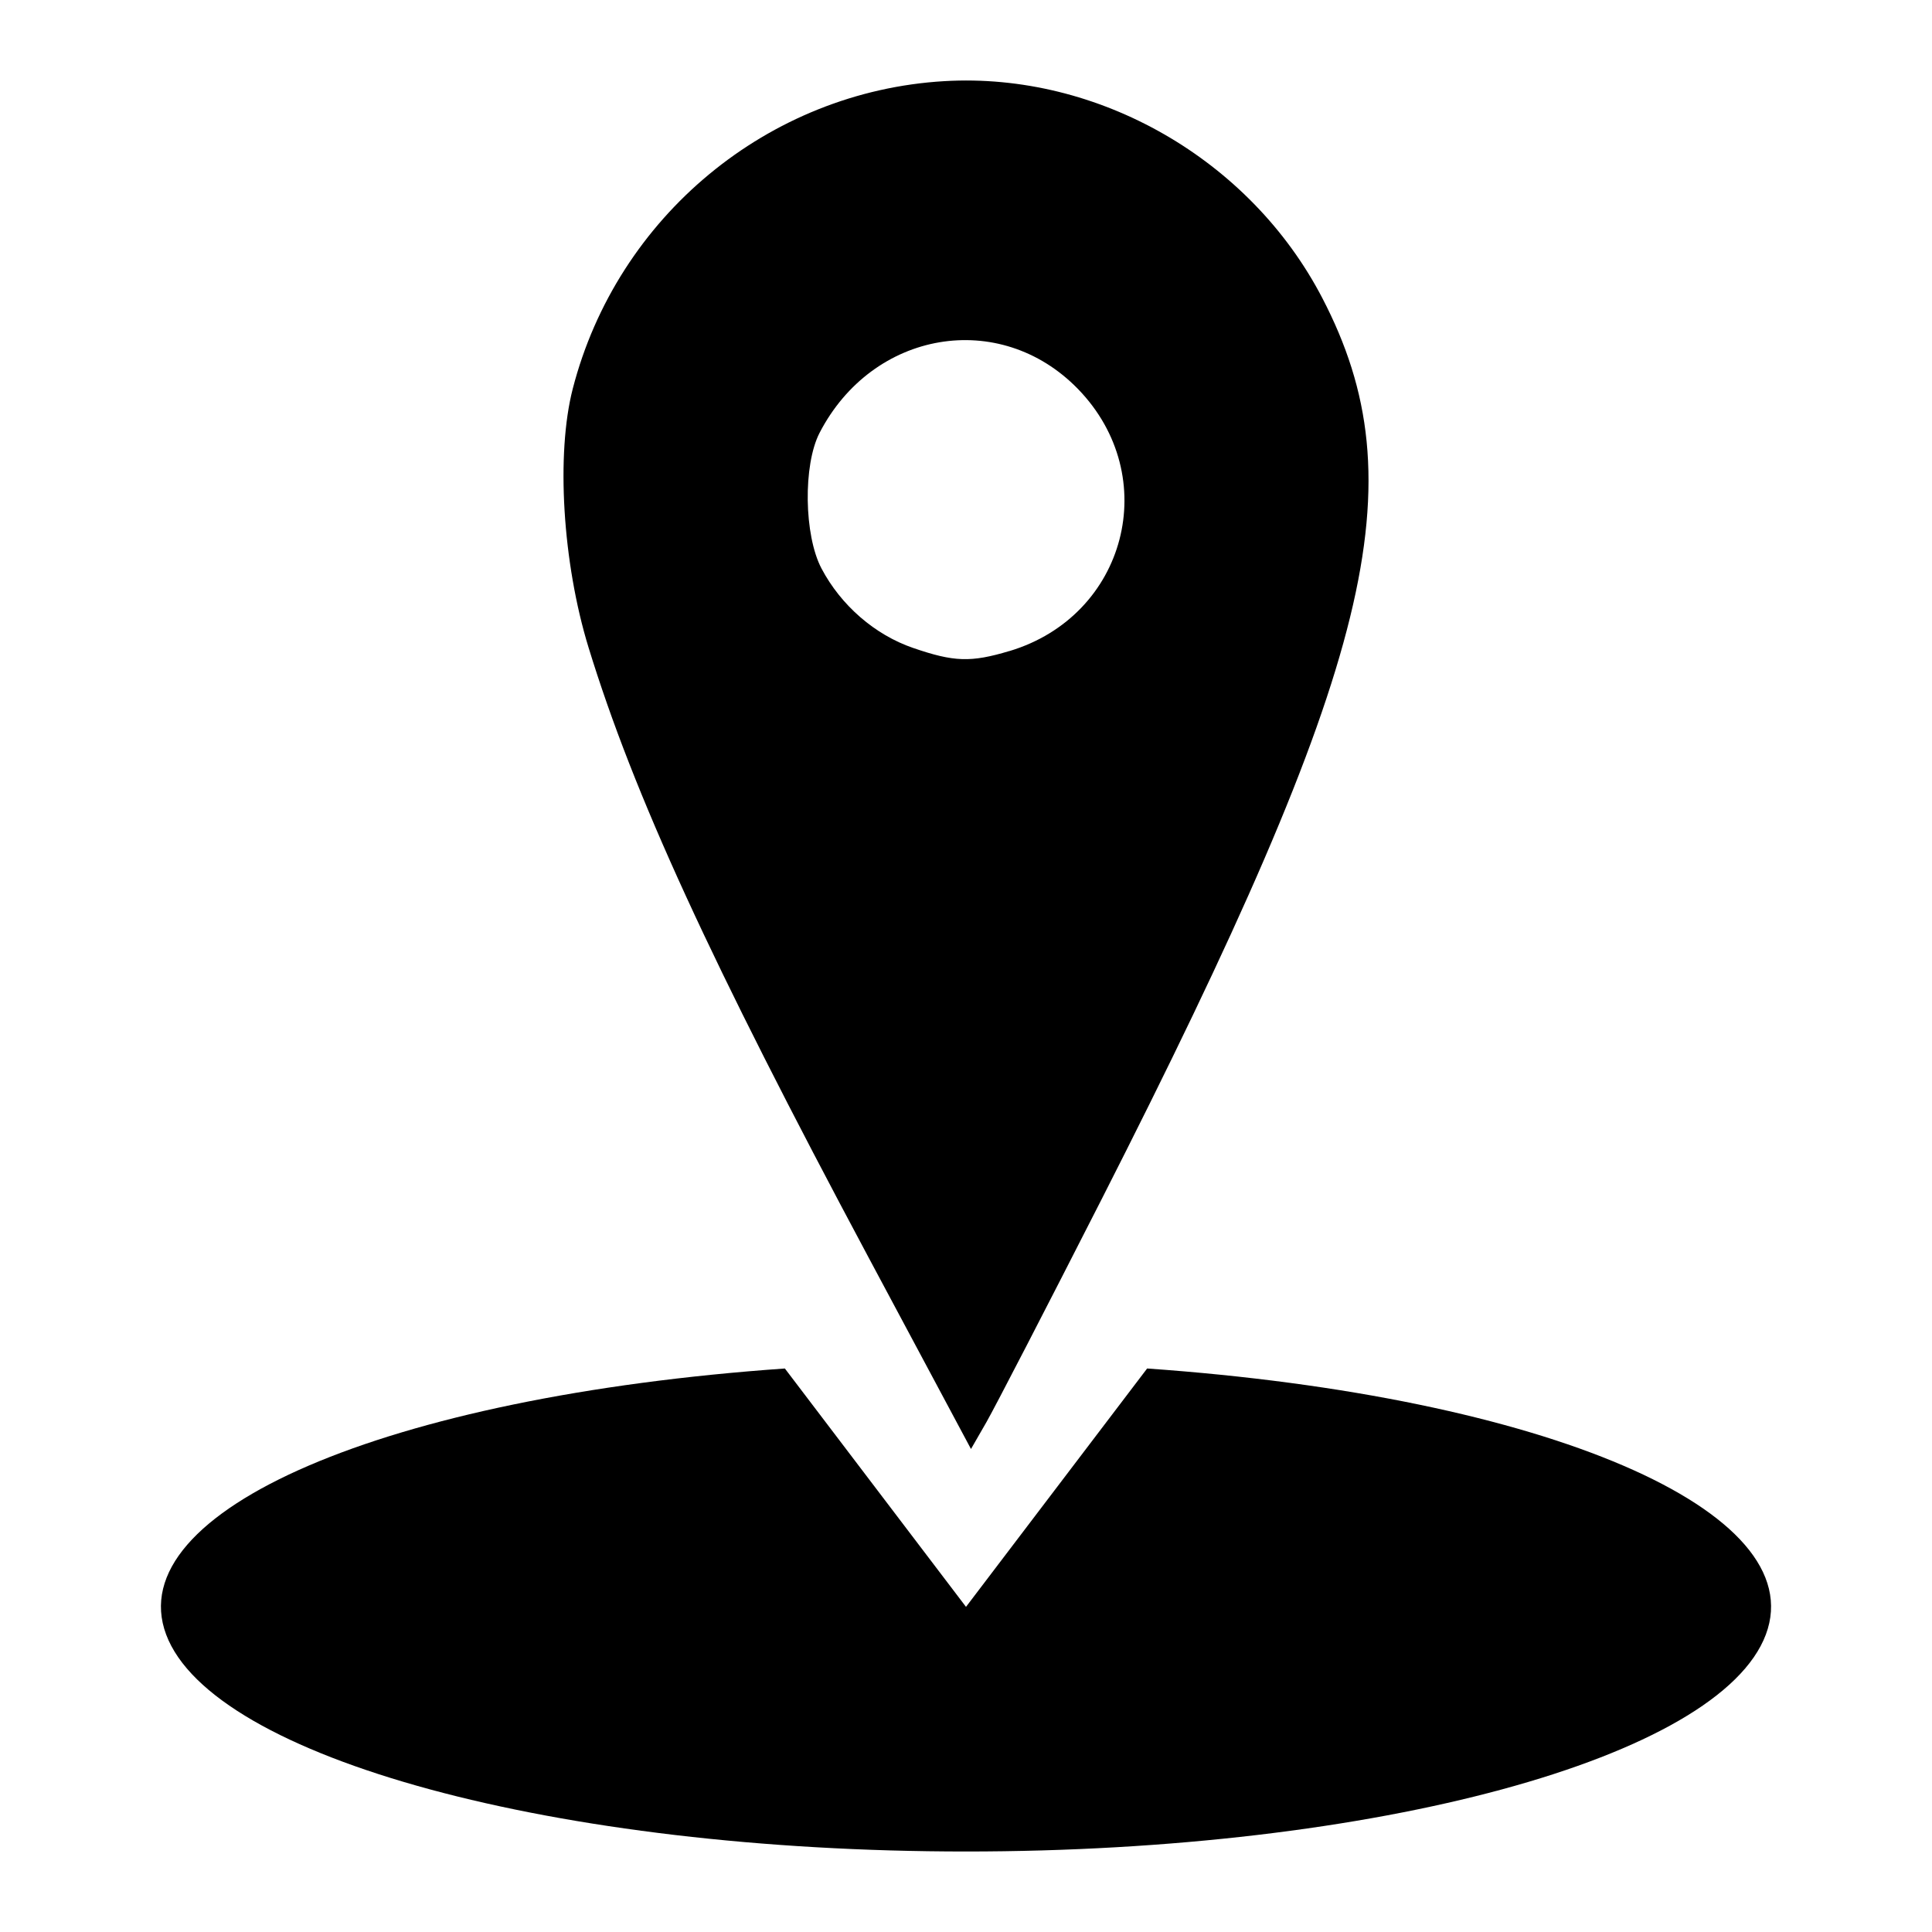
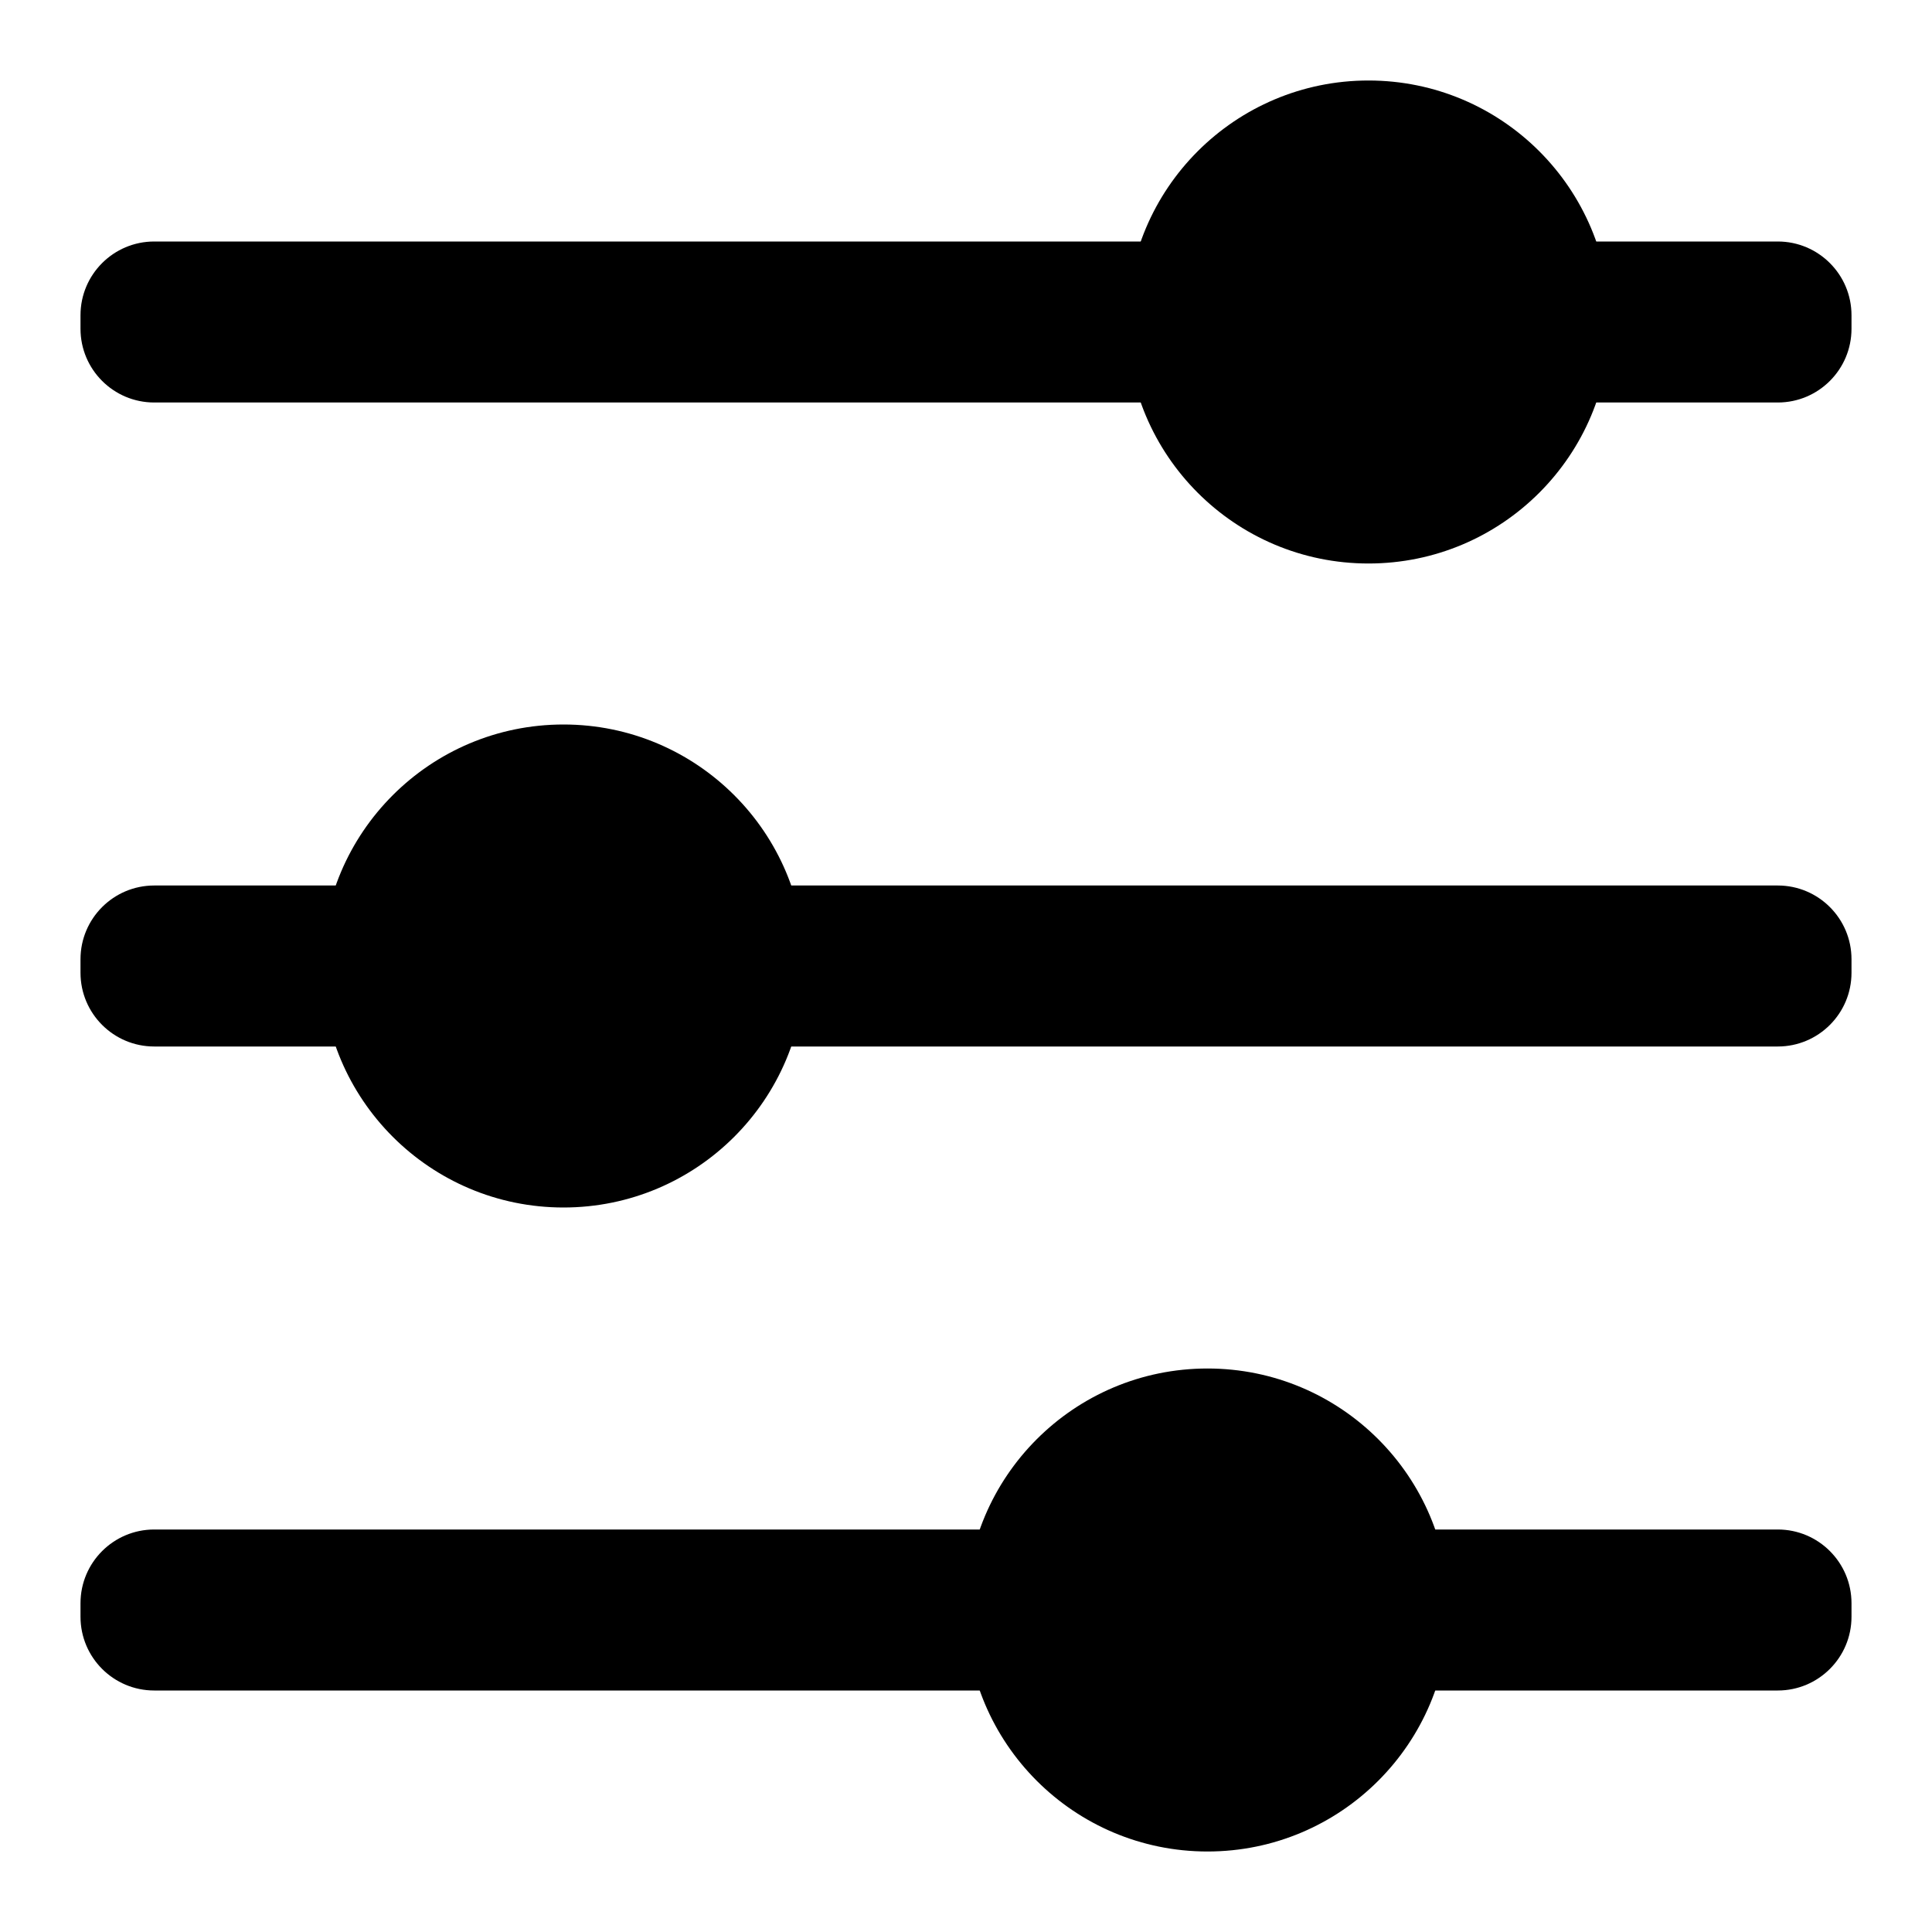
- <svg xmlns="http://www.w3.org/2000/svg" height="24px" width="24px">
+ <svg xmlns="http://www.w3.org/2000/svg" width="24" height="24">
  <g style="fill:#000000">
-     <path d="M 10.793,15.627 C 8.822,11.939 7.872,9.869 7.311,8.043 6.988,6.991 6.906,5.64 7.115,4.829 7.667,2.69 9.544,1.136 11.731,1.008 c 1.912,-0.112 3.799,0.971 4.695,2.694 1.193,2.295 0.642,4.545 -2.743,11.199 -0.68,1.336 -1.323,2.58 -1.429,2.765 L 12.062,18 Z m 1.746,-7.539 c 1.454,-0.436 1.907,-2.17 0.852,-3.256 -0.971,-0.998 -2.55,-0.73 -3.21,0.545 -0.206,0.399 -0.194,1.272 0.024,1.685 0.242,0.459 0.663,0.824 1.138,0.987 0.509,0.175 0.717,0.182 1.197,0.038 z" />
-     <path d="M 14.25,17 A 10,3.039 0 0 1 21.936,20.305 10,3.039 0 0 1 12,23 10,3.039 0 0 1 2.064,20.305 10,3.039 0 0 1 9.75,17 L 12,19.961 Z" />
+     <rect ry="0.916" y="19" x="1" height="2" width="22" />
+     <rect ry="0.916" y="11" x="1" height="2" width="22" />
+     <rect ry="0.916" y="3" x="1" height="2" width="22" />
+     <circle r="3" cy="12" cx="7" />
+     <circle r="3" cy="20" cx="15" />
+     <circle r="3" cy="4" cx="17" />
  </g>
</svg>
